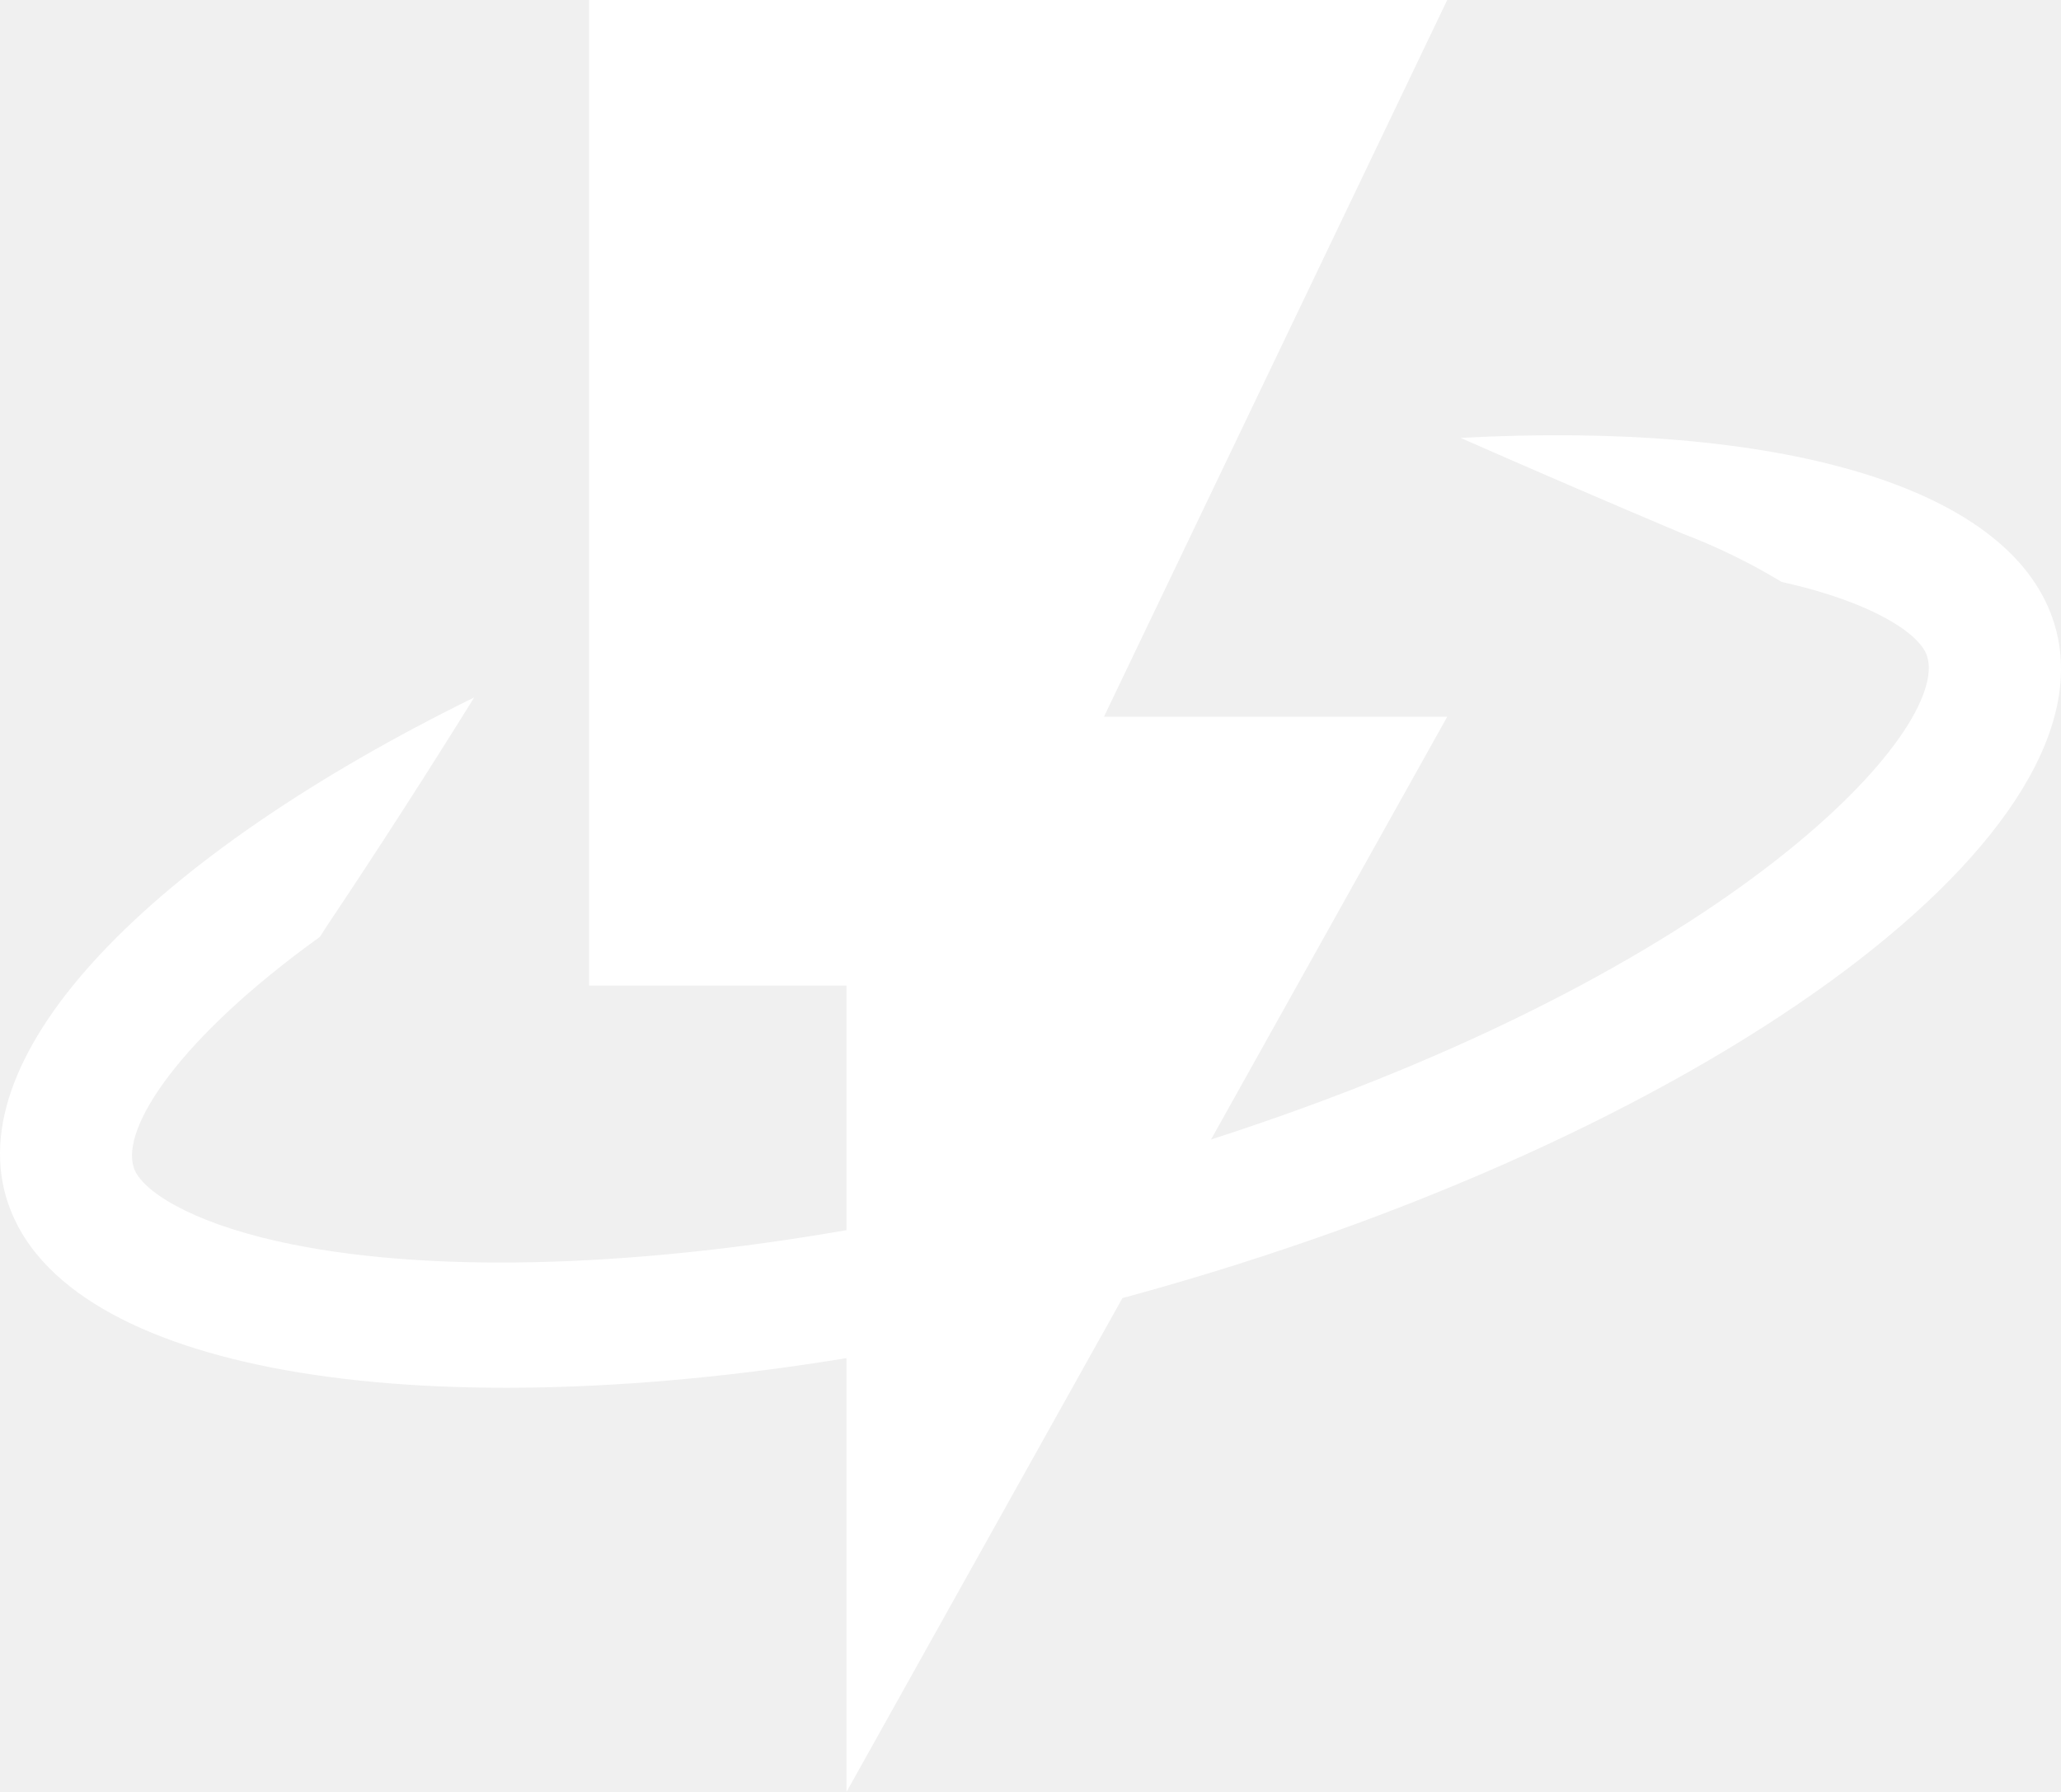
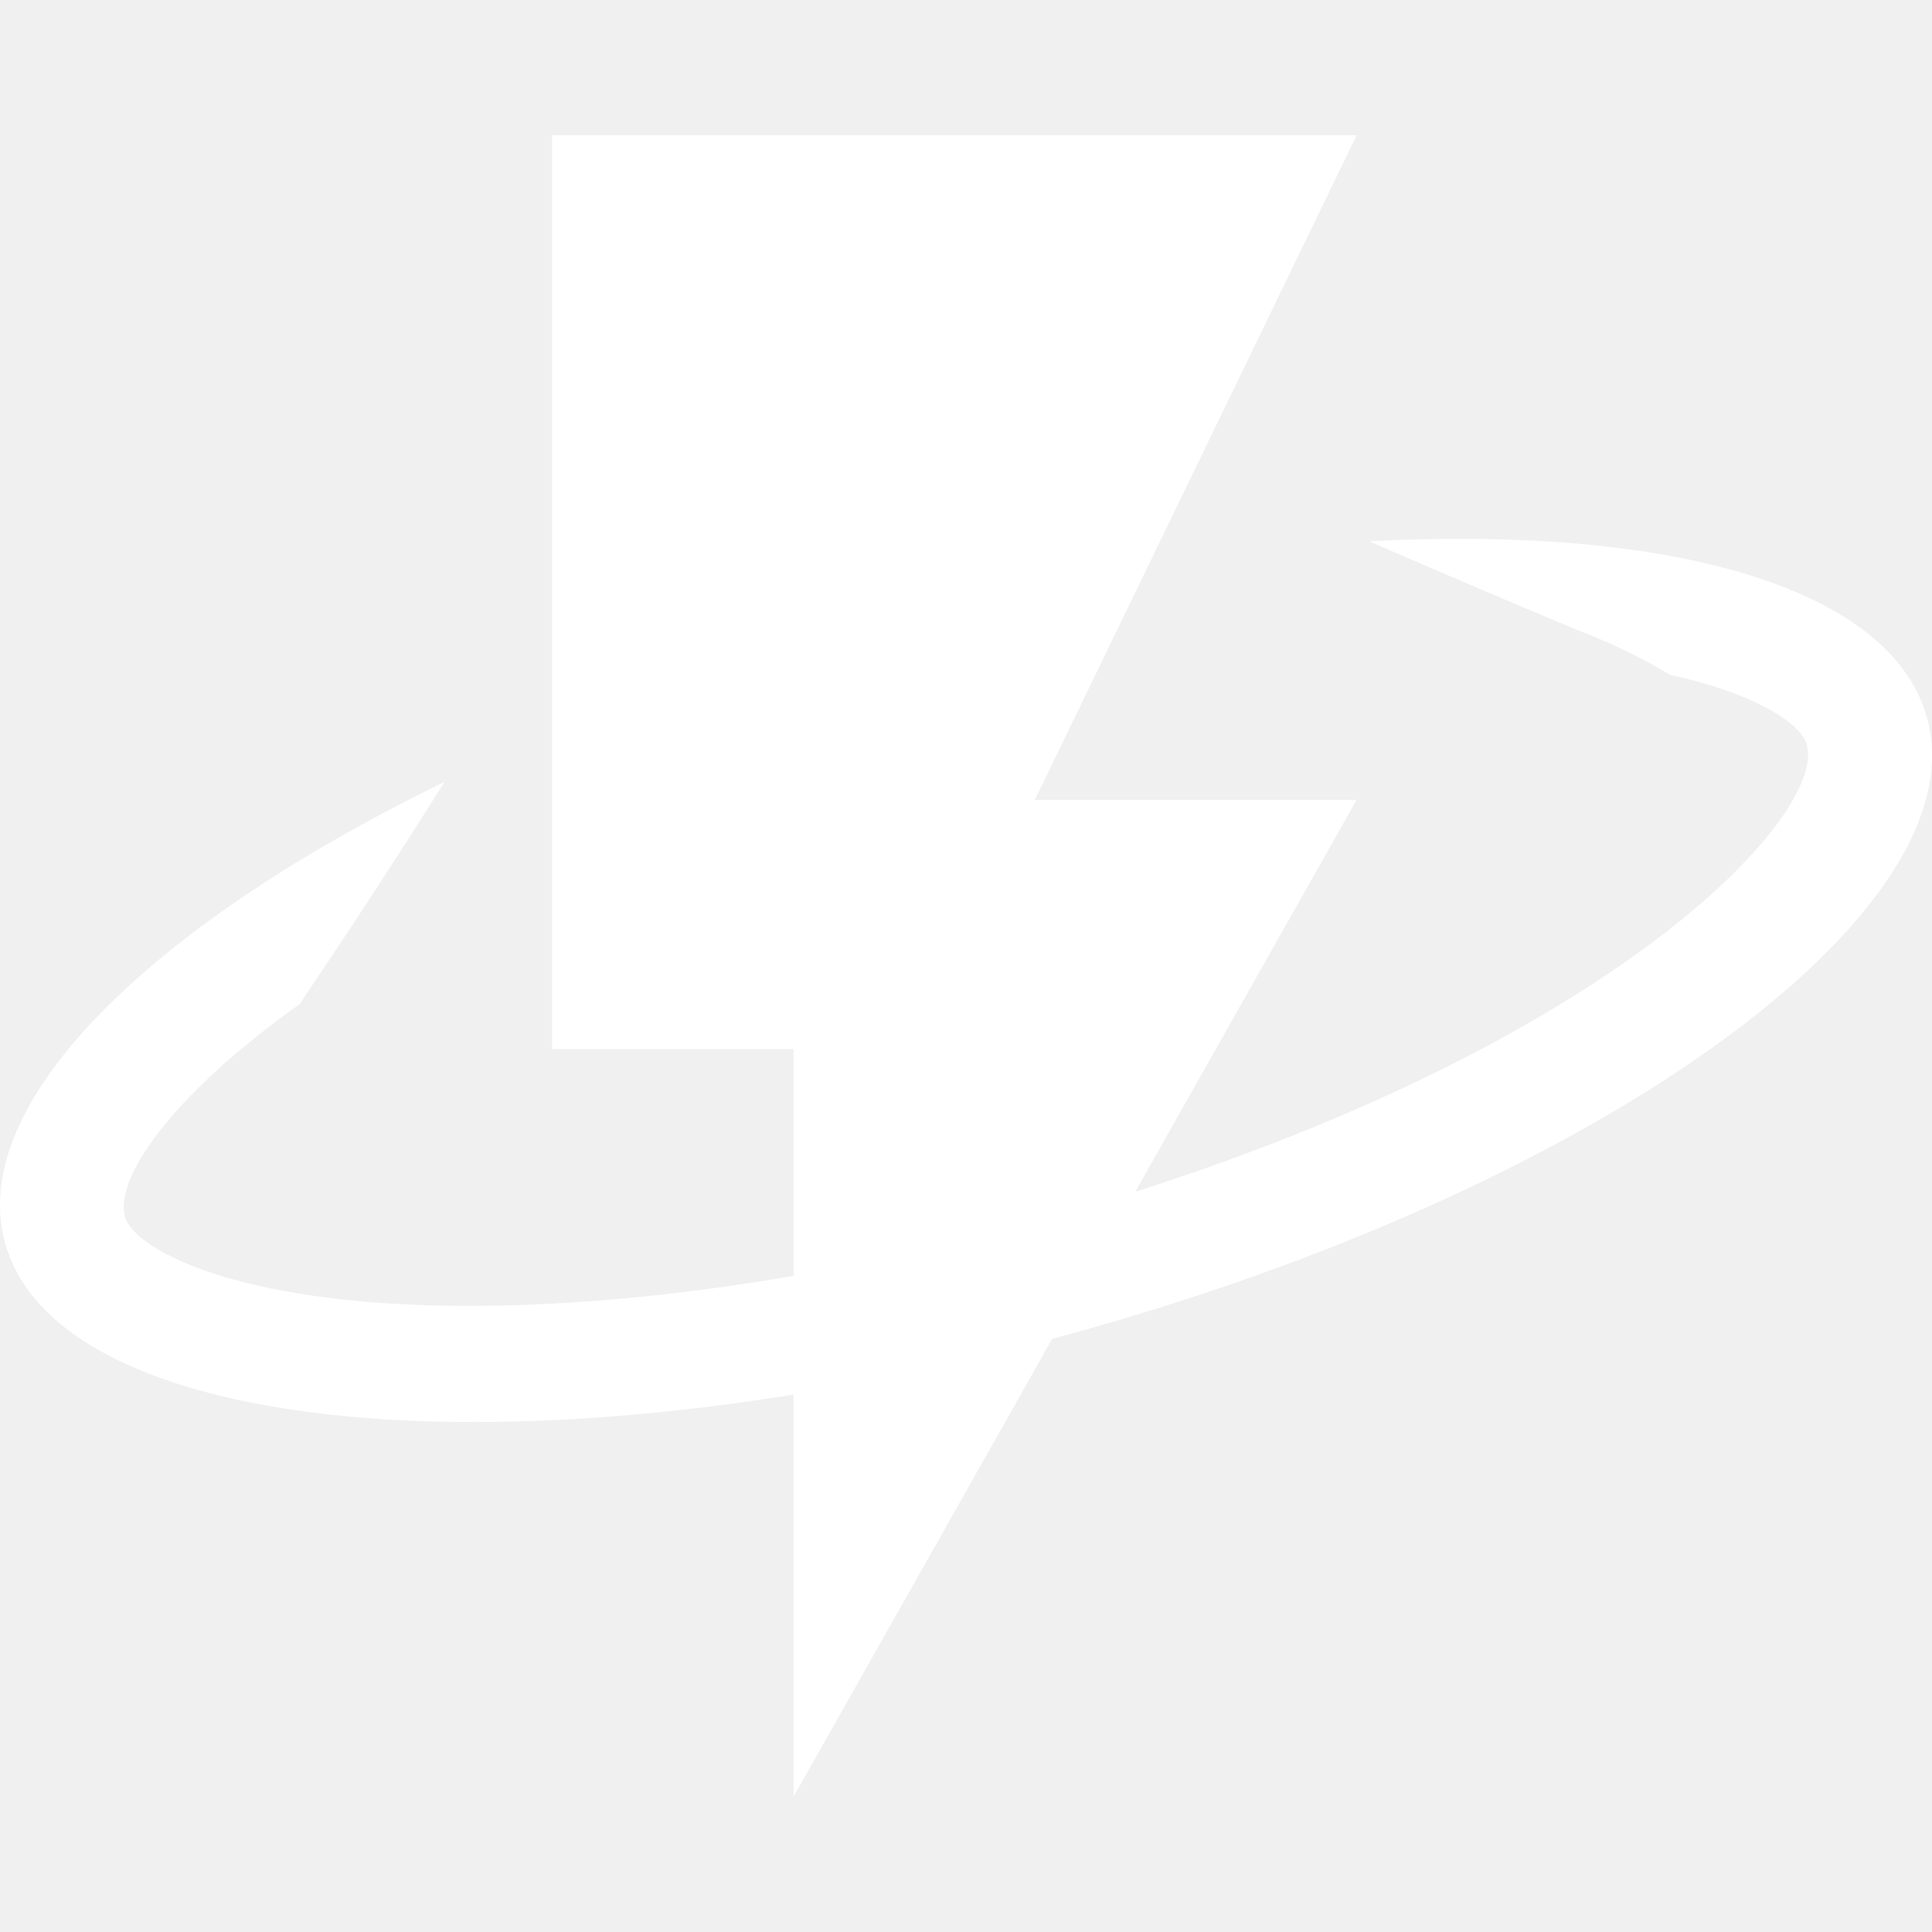
- <svg xmlns="http://www.w3.org/2000/svg" width="115" height="100" viewBox="0 0 115 100" fill="none">
-   <g clip-path="url(#clip0_3636_38)">
-     <path d="M15.473 69.267C23.497 71.072 34.925 70.79 47.233 68.65V55H32.868V0H80.752L61.598 40H80.752L67.573 63.592C96.803 54.154 108.893 40.632 107.519 36.593C107.104 35.352 104.468 33.612 99.519 32.498L99.41 32.474C97.658 31.413 95.808 30.511 93.886 29.779C89.57 27.956 85.418 26.162 81.497 24.437C99.001 23.498 111.986 27.02 114.548 34.562C118.496 46.162 96.156 62.901 64.653 71.878C63.977 72.071 63.302 72.258 62.629 72.441L47.233 100V75.792C23.166 79.723 3.648 76.567 0.454 67.161C-2.397 58.793 8.417 47.779 26.46 38.921C23.909 43.027 21.126 47.367 18.147 51.815C18.104 51.882 18.062 51.95 18.02 52.017C17.965 52.106 17.911 52.194 17.854 52.278C9.993 57.941 6.714 62.967 7.471 65.181C7.887 66.413 10.524 68.154 15.473 69.267Z" fill="white" />
-   </g>
-   <defs>
-     <clipPath id="clip0_3636_38">
-       <rect width="115" height="100" fill="white" />
-     </clipPath>
-   </defs>
+ <svg xmlns="http://www.w3.org/2000/svg" width="100" height="100" viewBox="0 0 100 100" fill="none">
+   <path d="M13.455 66.57C20.432 68.122 30.369 67.88 41.072 66.039V54.3H28.581V7H70.219L53.564 41.4H70.219L58.759 61.689C84.177 53.573 94.69 41.943 93.495 38.47C93.134 37.403 90.842 35.906 86.538 34.949L86.444 34.928C84.92 34.016 83.312 33.239 81.64 32.61C77.887 31.042 74.276 29.499 70.867 28.016C86.088 27.209 97.379 30.237 99.607 36.723C103.04 46.699 83.614 61.095 56.22 68.815C55.632 68.981 55.046 69.142 54.46 69.299L41.072 93V72.181C20.144 75.562 3.172 72.848 0.394 64.759C-2.084 57.562 7.319 48.09 23.009 40.472C20.791 44.003 18.37 47.735 15.78 51.561C15.742 51.619 15.706 51.677 15.67 51.734C15.622 51.811 15.574 51.886 15.525 51.959C8.69 56.829 5.839 61.152 6.496 63.056C6.859 64.116 9.151 65.612 13.455 66.57Z" fill="white" />
</svg>
